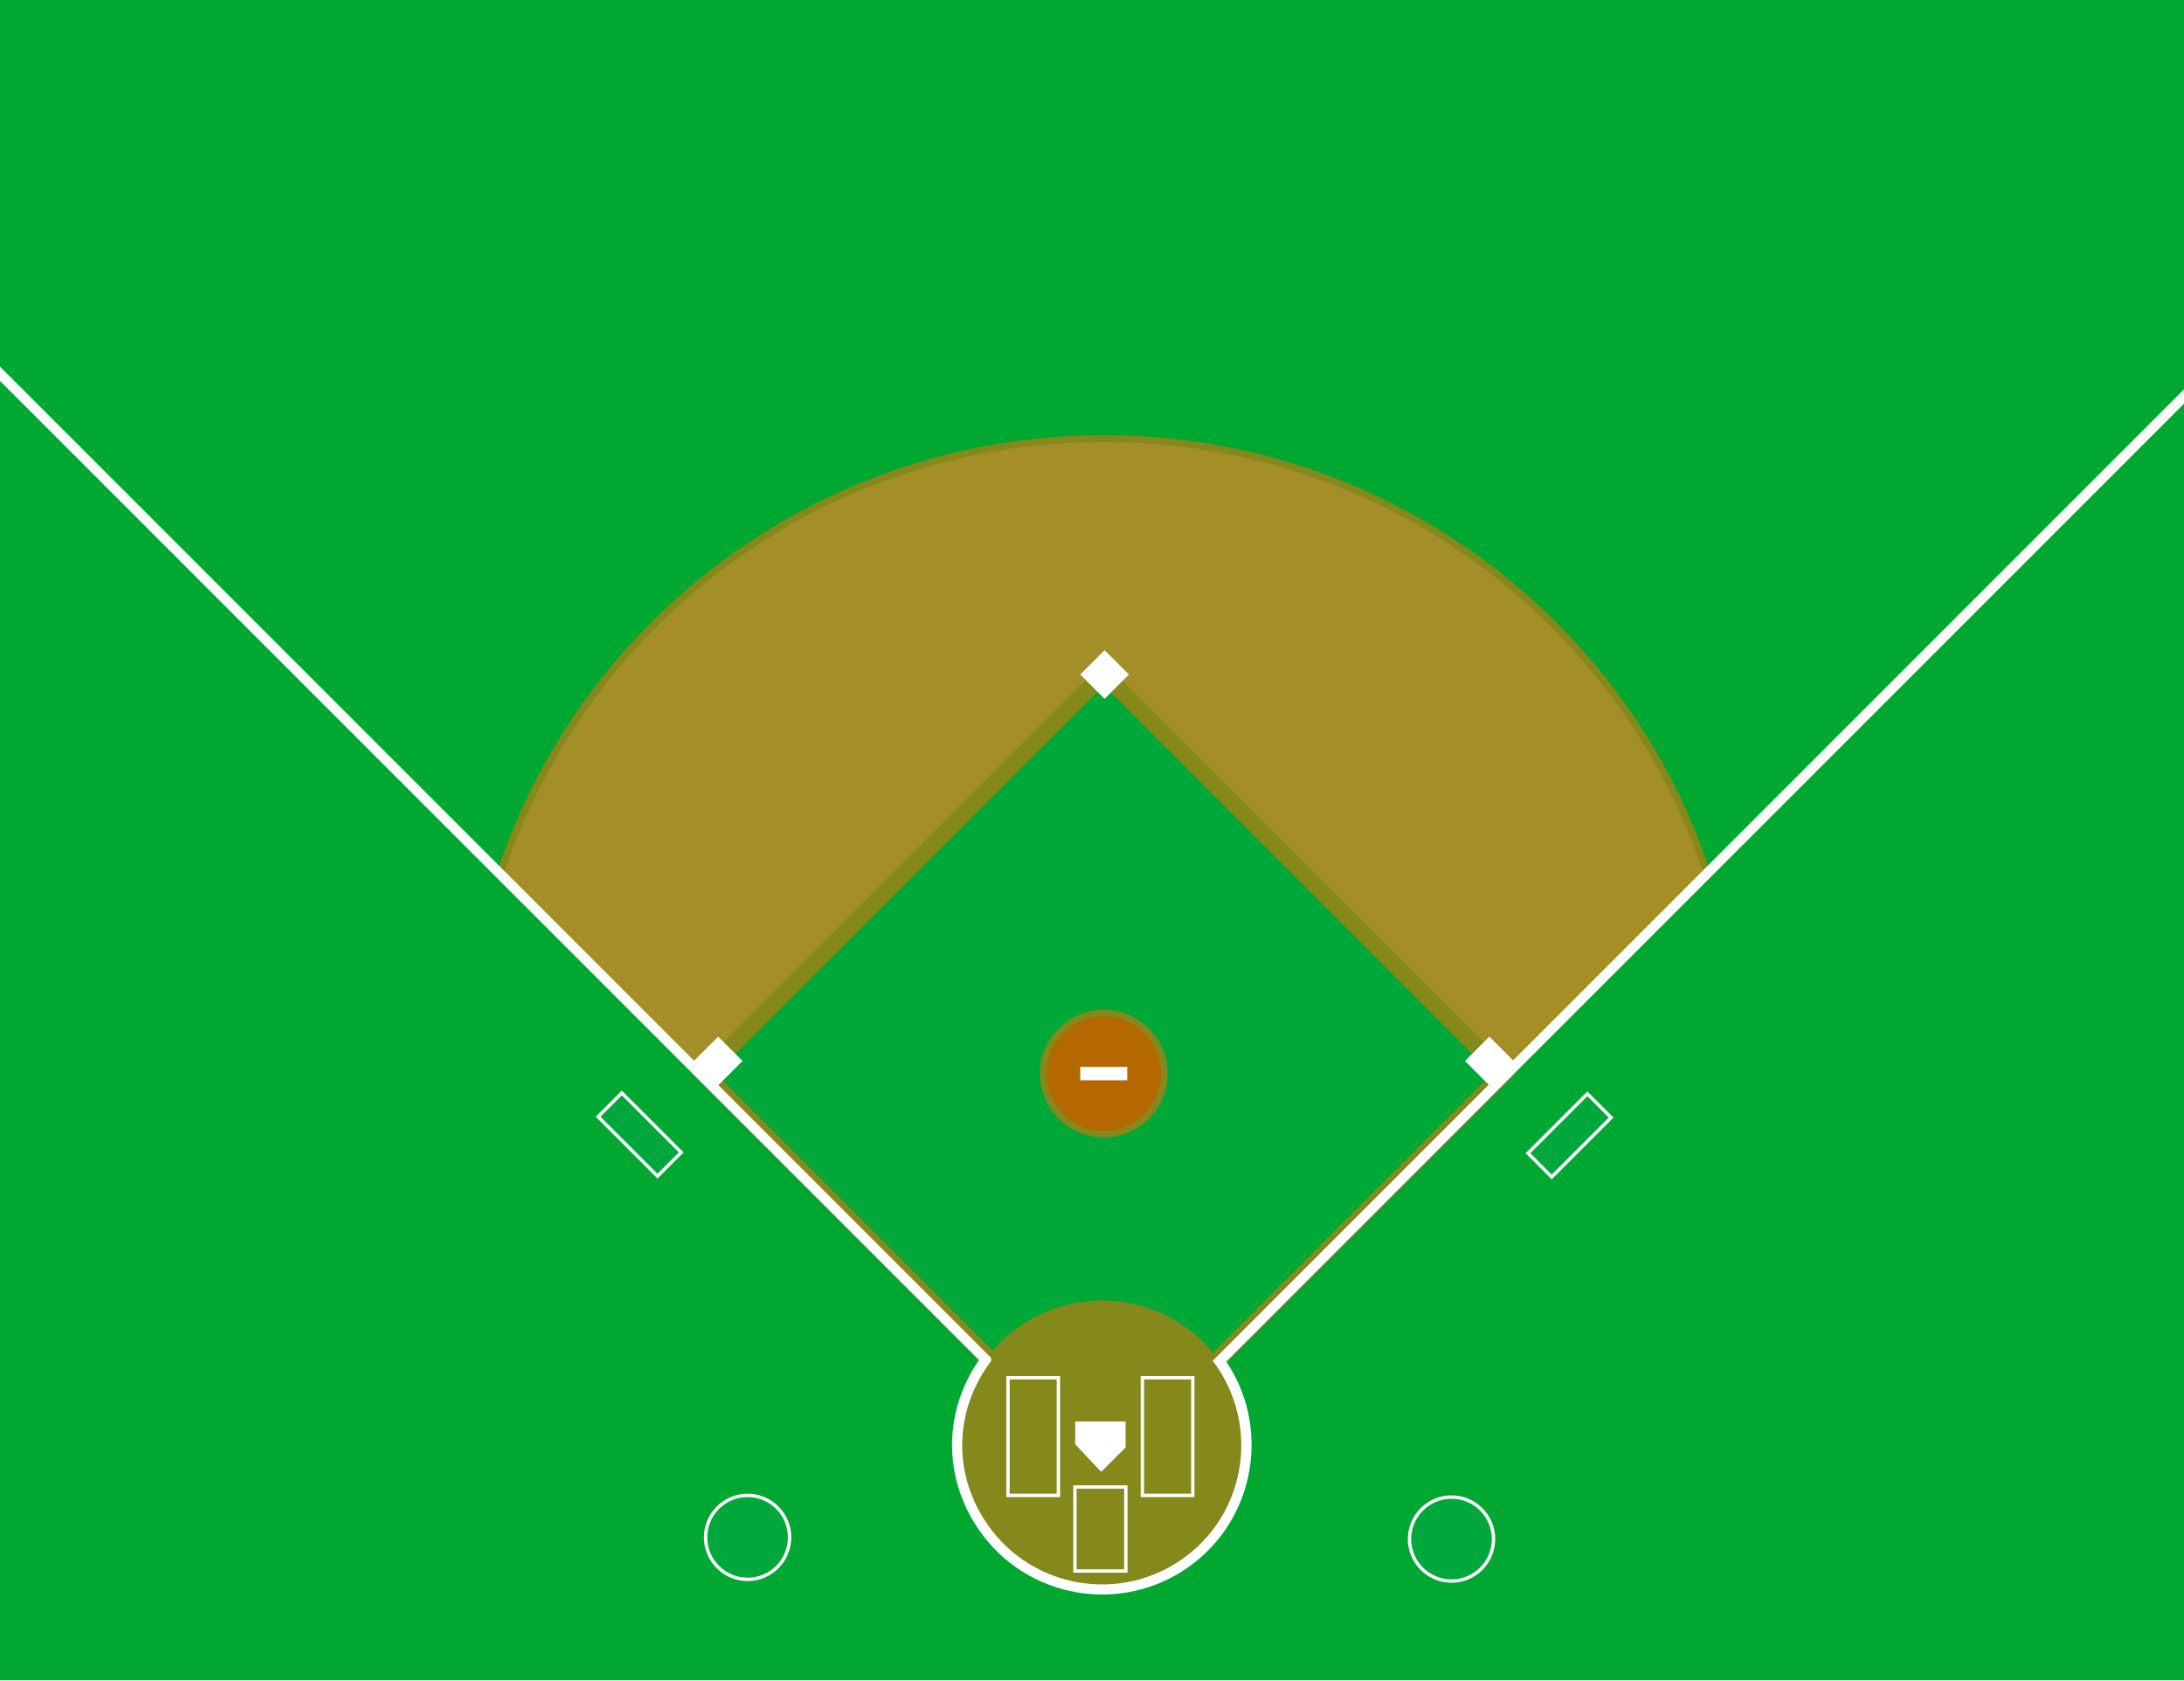
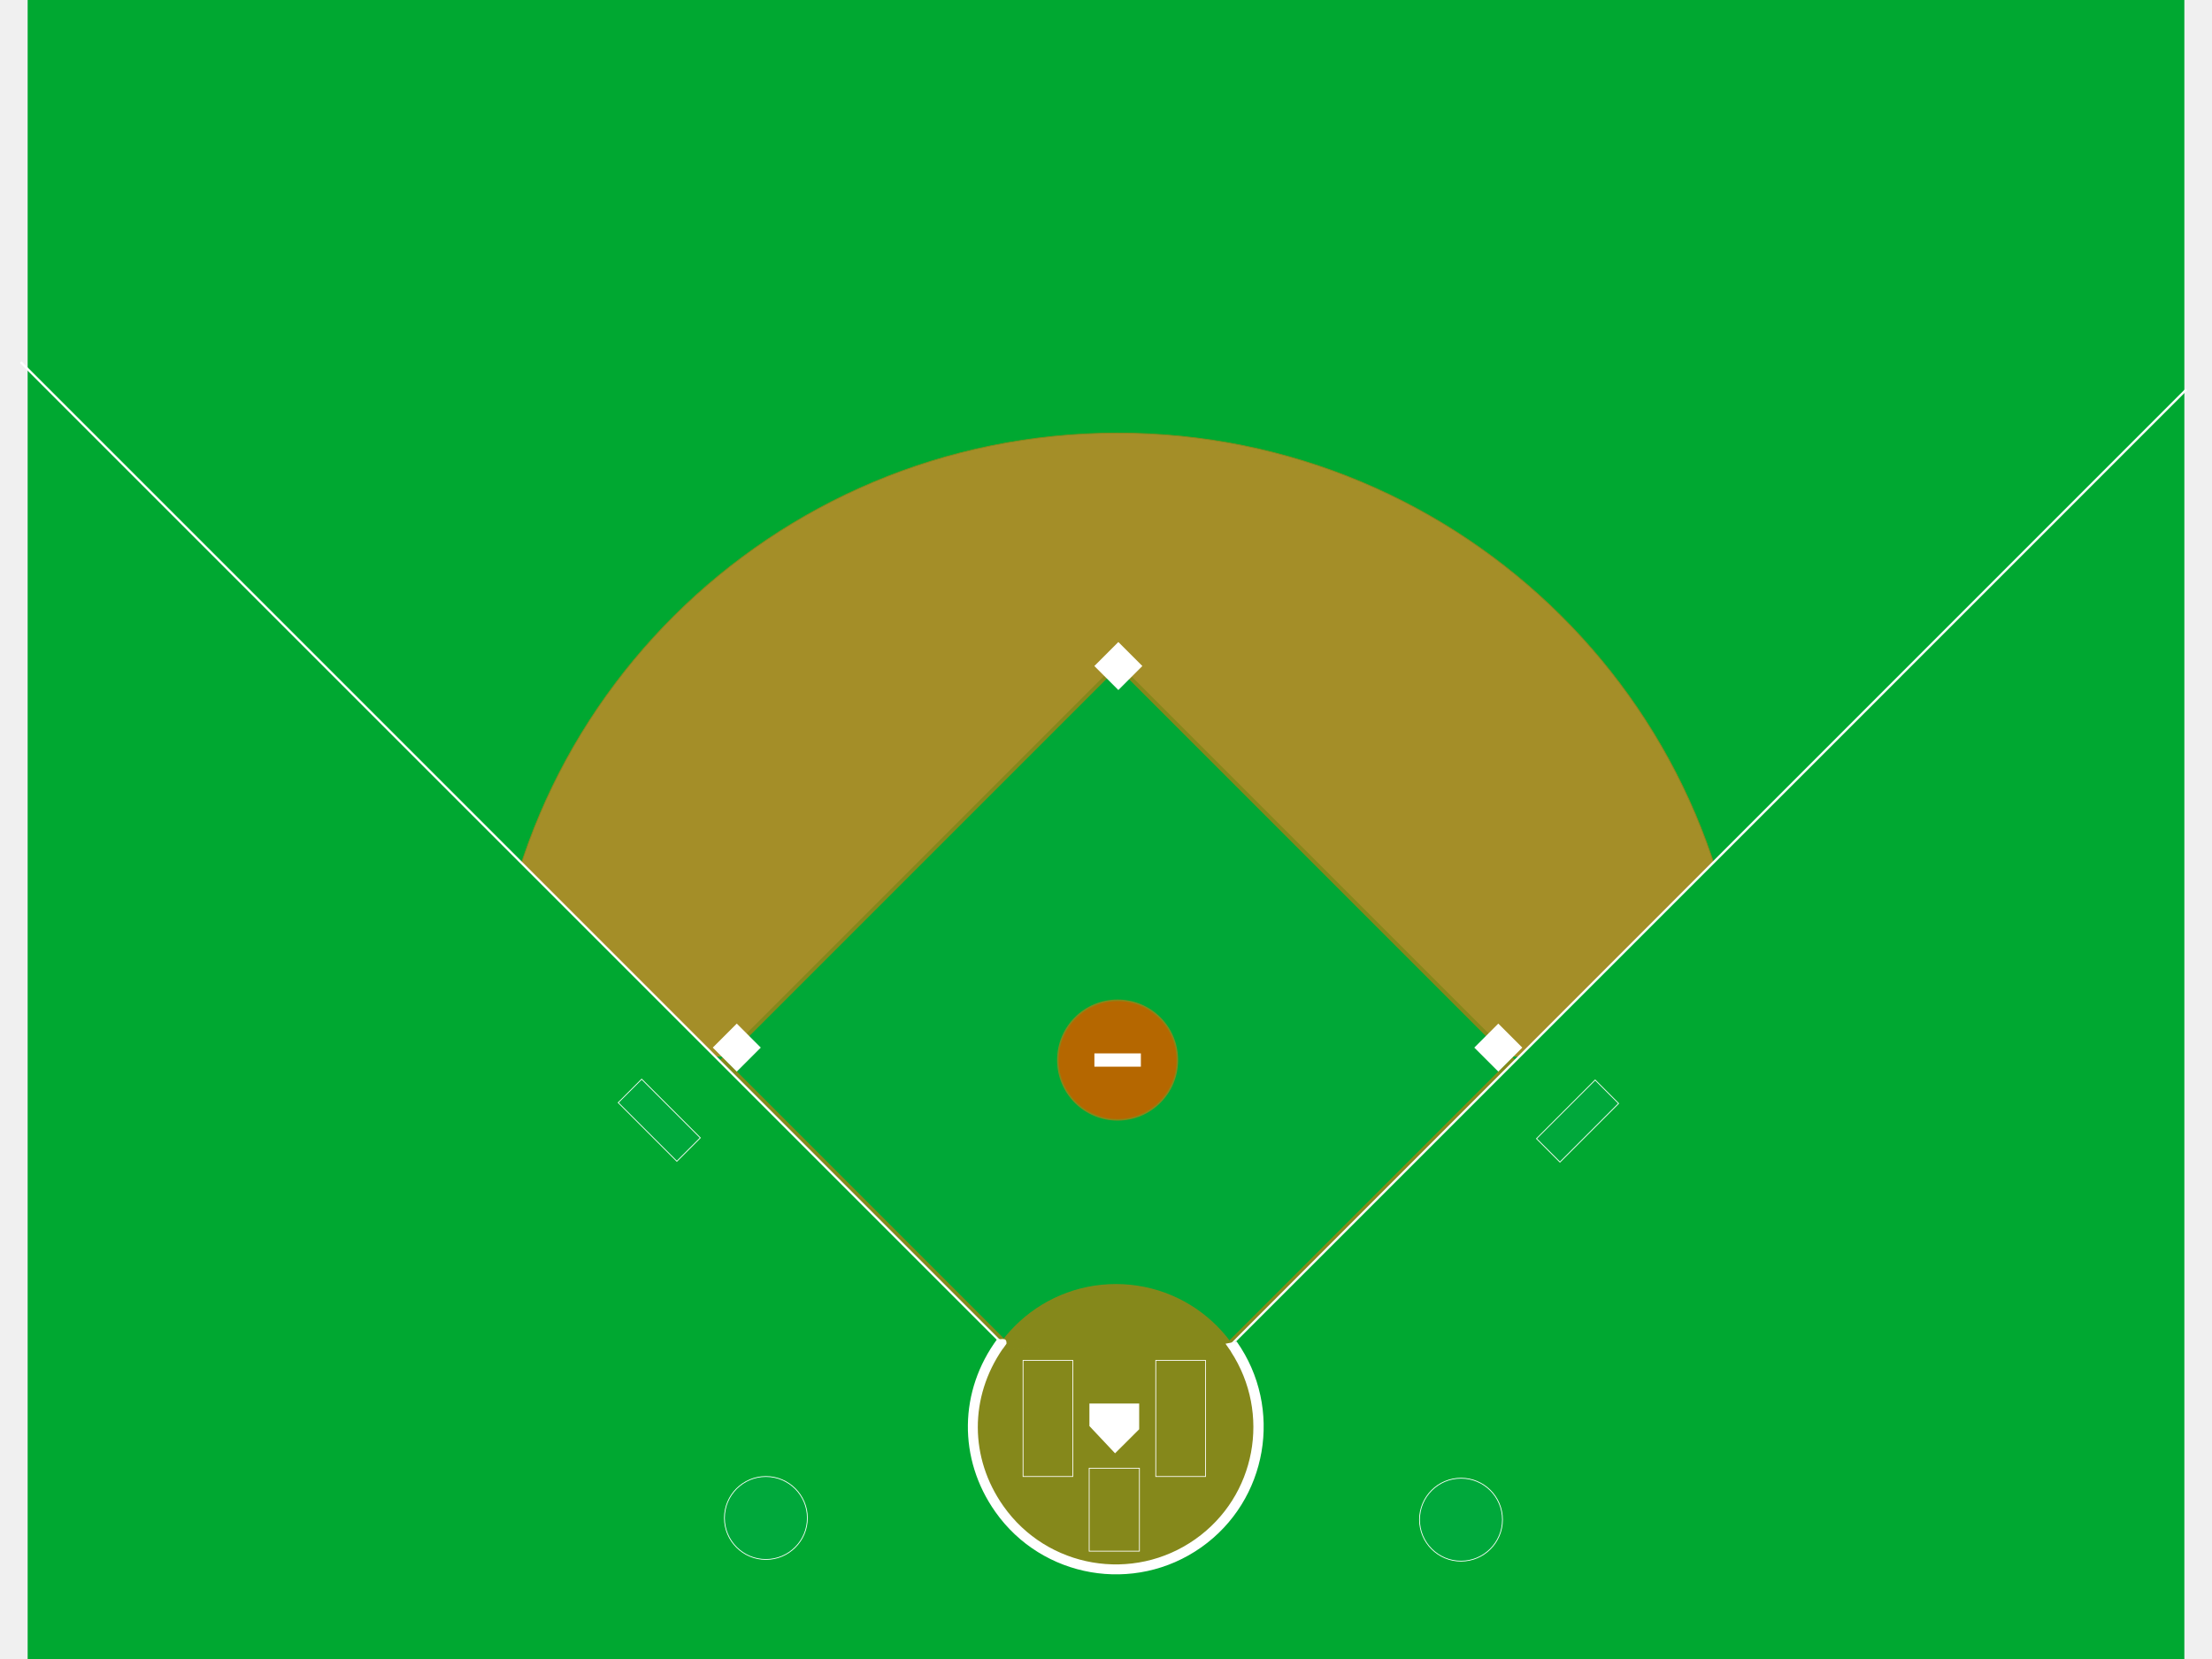
- <svg xmlns="http://www.w3.org/2000/svg" width="100%" height="100%" viewBox="0 0 650 500" id="baseballfield" version="1.0">
-   <defs id="defs4">
-     <marker orient="auto" refY="0.0" refX="0.0" id="StopM" style="overflow:visible">
-       <path id="path2905" d="M 0.0,5.65 L 0.0,-5.65" style="fill:none;fill-opacity:0.75;fill-rule:evenodd;stroke:#000000;stroke-width:1.0pt" transform="scale(0.4)" />
-     </marker>
-     <marker orient="auto" refY="0.0" refX="0.0" id="StopL" style="overflow:visible">
-       <path id="path2908" d="M 0.0,5.65 L 0.0,-5.65" style="fill:none;fill-opacity:0.75;fill-rule:evenodd;stroke:#000000;stroke-width:1.0pt" transform="scale(0.8)" />
-     </marker>
-   </defs>
+ <svg xmlns="http://www.w3.org/2000/svg" version="1.1" id="baseballfield" x="0px" y="0px" viewBox="0 0 2880 2160" style="enable-background:new 0 0 2880 2160;" xml:space="preserve">
+   <style type="text/css">
+ 	.st0{fill:#00A831;}
+ 	.st1{fill:#A48E28;stroke:#85881B;stroke-width:1.044;stroke-linejoin:bevel;}
+ 	.st2{fill:#00A837;stroke:#85881B;stroke-width:5;}
+ 	.st3{fill:#85881B;}
+ 	.st4{fill:#B56700;stroke:#85881B;stroke-width:2;stroke-linecap:round;stroke-linejoin:round;}
+ 	.st5{fill:none;stroke:#FFFFFF;stroke-width:3.01;stroke-linecap:square;}
+ 	.st6{fill:none;stroke:#FFFFFF;stroke-width:3;}
+ 	.st7{fill:#FFFFFF;}
+ 	.st8{fill:#85881B;stroke:#FFFFFF;}
+ 	.st9{fill:#00A83B;stroke:#FFFFFF;stroke-width:1;}
+ 	.st10{fill:#00A83B;stroke:#FFFFFF;}
+ 	.st11{fill:none;}
+ </style>
  <g id="layer1">
-     <path style="fill:#00a831;fill-opacity:1;fill-rule:evenodd;stroke:none;stroke-width:1px;stroke-linecap:butt;stroke-linejoin:miter;stroke-opacity:1" d="M 150,500 L 0,500 L 0,0 L 650,0 L 650,500 L 508,500 L 150,500 z " id="path2807" />
-     <path style="opacity:1;fill:#a48e28;fill-opacity:1;stroke:#85881b;stroke-width:1.044;stroke-linecap:butt;stroke-linejoin:bevel;stroke-miterlimit:4;stroke-dasharray:none;stroke-opacity:1" id="path1874" d="M 205,752.362 A 95,95 0 0 1 395,752.362" transform="matrix(1.989102,0,0,1.978205,-268.2308,-1169.879)" />
-     <path style="fill:#00a831;fill-opacity:1;fill-rule:evenodd;stroke:none;stroke-width:1px;stroke-linecap:butt;stroke-linejoin:miter;stroke-opacity:1" d="M 328.5,439.483 L 538.5,229.483 L 538.5,439.483 L 328.5,439.483 z " id="path2795" />
-     <path style="fill:#00a831;fill-opacity:1;fill-rule:evenodd;stroke:none;stroke-width:1px;stroke-linecap:butt;stroke-linejoin:miter;stroke-opacity:1" d="M 328.5,439.483 L 124.5,235.483 L 123.5,439.483 L 328.5,439.483 z " id="path2793" />
-     <rect style="opacity:1;fill:#00a837;fill-opacity:1;stroke:#85881b;stroke-width:5;stroke-linecap:butt;stroke-linejoin:miter;stroke-miterlimit:4;stroke-dasharray:none;stroke-opacity:1" id="rect2765" width="168.315" height="168.315" x="-77.781" y="374.036" transform="matrix(0.707107,-0.707107,0.707107,0.707107,0,0)" />
-     <path style="opacity:1;fill:#85881b;fill-opacity:1;stroke:none;stroke-width:1;stroke-linecap:butt;stroke-linejoin:miter;stroke-miterlimit:4;stroke-dasharray:none;stroke-opacity:1" id="path2816" d="M 371 430 A 43 43 0 1 1  285,430 A 43 43 0 1 1  371 430 z" />
-     <path style="opacity:1;fill:#b56700;fill-opacity:1;stroke:#85881b;stroke-width:2;stroke-linecap:round;stroke-linejoin:round;stroke-miterlimit:4;stroke-dasharray:none;stroke-opacity:1" id="path1876" d="M 318 752.362 A 18 18 0 1 1  282,752.362 A 18 18 0 1 1  318 752.362 z" transform="translate(28.5,-432.8794)" />
-     <path style="fill:none;fill-opacity:0.75;fill-rule:evenodd;stroke:white;stroke-width:3.01;stroke-linecap:square;stroke-linejoin:miter;stroke-miterlimit:4;stroke-dasharray:none;stroke-opacity:1" d="M 363.01,405 C 650.377,117.622 650.377,117.622 650.377,117.622" id="path2789" />
-     <path style="fill:none;fill-opacity:0.75;fill-rule:evenodd;stroke:white;stroke-width:3;stroke-linecap:butt;stroke-linejoin:miter;stroke-miterlimit:4;stroke-dasharray:none;stroke-opacity:1" d="M 293.77,405 C -2.109,109.121 -2.109,109.121 -2.109,109.121" id="path2791" />
-     <rect style="opacity:1;fill:white;fill-opacity:1;stroke:none;stroke-width:3;stroke-linecap:butt;stroke-linejoin:miter;stroke-miterlimit:4;stroke-dasharray:none;stroke-opacity:1" id="thirdbase" width="10.243" height="10.243" x="369.269" y="66.991" transform="matrix(0.707107,0.707107,-0.707107,0.707107,0,0)" />
-     <rect style="opacity:1;fill:white;fill-opacity:1;stroke:none;stroke-width:3;stroke-linecap:butt;stroke-linejoin:miter;stroke-miterlimit:4;stroke-dasharray:none;stroke-opacity:1" id="firstbase" width="10.243" height="10.243" x="531.56" y="-95.3" transform="matrix(0.707107,0.707107,-0.707107,0.707107,0,0)" />
-     <rect style="opacity:1;fill:white;fill-opacity:1;stroke:none;stroke-width:3;stroke-linecap:butt;stroke-linejoin:miter;stroke-miterlimit:4;stroke-dasharray:none;stroke-opacity:1" id="secondbase" width="10.243" height="10.243" x="369.269" y="-95.643" transform="matrix(0.707107,0.707107,-0.707107,0.707107,0,0)" />
-     <rect style="opacity:1;fill:white;fill-opacity:1;stroke:none;stroke-width:3;stroke-linecap:butt;stroke-linejoin:miter;stroke-miterlimit:4;stroke-dasharray:none;stroke-opacity:1" id="pitchersmound" width="14" height="4" x="321.5" y="317.483" />
-     <path style="fill:white;fill-opacity:1;stroke:none;stroke-width:3;stroke-linecap:butt;stroke-linejoin:miter;stroke-miterlimit:4;stroke-opacity:1" d="M 320,423 L 335,423 L 335,430.749 L 327.728,438 L 320,429.781 L 320,423 z " id="homeplate" />
-     <rect style="opacity:1;fill:#85881b;fill-opacity:1;stroke:white;stroke-width:1;stroke-linecap:butt;stroke-linejoin:miter;stroke-miterlimit:4;stroke-dasharray:none;stroke-opacity:1" id="rect2812" width="15" height="35" x="340" y="410" />
-     <rect style="opacity:1;fill:#85881b;fill-opacity:1;stroke:white;stroke-width:1;stroke-linecap:butt;stroke-linejoin:miter;stroke-miterlimit:4;stroke-dasharray:none;stroke-opacity:1" id="rect2814" width="15" height="35" x="300" y="410" />
-     <rect style="opacity:1;fill:#85881b;fill-opacity:1;stroke:white;stroke-width:1;stroke-linecap:butt;stroke-linejoin:miter;stroke-miterlimit:4;stroke-dasharray:none;stroke-opacity:1" id="rect2820" width="15.15" height="25.01" x="319.925" y="442.5" />
-     <rect style="opacity:1;fill:#00a83b;fill-opacity:1;stroke:white;stroke-width:1;stroke-linecap:butt;stroke-linejoin:miter;stroke-miterlimit:4;stroke-dasharray:none;stroke-opacity:1" id="rect3044" width="10" height="25" x="-109.122" y="360.852" transform="matrix(0.707107,-0.707107,0.707107,0.707107,0,0)" />
-     <rect style="opacity:1;fill:#00a83b;fill-opacity:1;stroke:white;stroke-width:1;stroke-linecap:butt;stroke-linejoin:miter;stroke-miterlimit:4;stroke-dasharray:none;stroke-opacity:1" id="rect3050" width="10" height="25" x="-574.221" y="78.894" transform="matrix(-0.707107,-0.707107,0.707107,-0.707107,0,0)" />
-     <path style="opacity:1;fill:#00a83b;fill-opacity:1;stroke:white;stroke-width:1;stroke-linecap:butt;stroke-linejoin:miter;stroke-miterlimit:4;stroke-dasharray:none;stroke-opacity:1" id="path3068" d="M 235 457.5 A 12.5 12.5 0 1 1  210,457.5 A 12.5 12.5 0 1 1  235 457.5 z" />
-     <path style="opacity:1;fill:#00a83b;fill-opacity:1;stroke:white;stroke-width:1;stroke-linecap:butt;stroke-linejoin:miter;stroke-miterlimit:4;stroke-dasharray:none;stroke-opacity:1" id="path3074" d="M 235 457.5 A 12.5 12.5 0 1 1  210,457.5 A 12.5 12.5 0 1 1  235 457.5 z" transform="translate(209.5,0.5)" />
-     <path style="opacity:1;fill:white;fill-opacity:1;stroke:none;stroke-width:3;stroke-linecap:butt;stroke-linejoin:miter;stroke-miterlimit:4;stroke-dasharray:none;stroke-opacity:1" d="M 295,405 C 295.151,402.743 293.188,403.979 292.281,403.469 C 280.626,419.162 280.357,439.683 291.625,455.656 C 305.775,475.715 333.597,480.525 353.656,466.375 C 373.715,452.225 378.525,424.403 364.375,404.344 L 361,405 C 362.656,407.375 361,405 362.656,407.375 L 293.875,406.531 L 295,405 z M 293.875,406.531 L 362.656,407.375 C 374.8,425.991 370.25,450.988 351.938,463.906 C 333.205,477.121 307.308,472.67 294.094,453.938 C 283.828,439.384 283.84,421.056 293.875,406.531 z " id="path3120" />
+     <path id="path2807" class="st0" d="M684,2160H36V0h2808v2160h-613.4H684z" />
+     <path id="path1874" class="st1" d="   M638.8,1375.7c0-448.4,365.5-811.9,816.3-811.9s816.3,363.5,816.3,811.9" />
+     <path id="path2795" class="st0" d="M1455.1,1898.6l907.2-907.2v907.2H1455.1z" />
+     <path id="path2793" class="st0" d="M1455.1,1898.6l-881.3-881.3l-4.3,881.3H1455.1z" />
+     <rect id="rect2765" x="1091.6" y="1016.6" transform="matrix(0.7071 -0.7071 0.7071 0.7071 -549.7311 1433.169)" class="st2" width="727.1" height="727.1" />
+     <path id="path2816" class="st3" d="   M1638.7,1857.6c0,102.6-83.2,185.8-185.8,185.8c-102.6,0-185.8-83.2-185.8-185.8c0-102.6,83.2-185.8,185.8-185.8   C1555.6,1671.8,1638.7,1755,1638.7,1857.6z" />
+     <path id="path1876" class="st4" d="   M1532.9,1380.2c0,42.9-34.8,77.8-77.8,77.8c-42.9,0-77.8-34.8-77.8-77.8l0,0c0-42.9,34.8-77.8,77.8-77.8   C1498.1,1302.4,1532.9,1337.2,1532.9,1380.2z" />
+     <path id="path2789" class="st5" d="M1604.2,1749.6C2845.6,508.1,2845.6,508.1,2845.6,508.1" />
+     <path id="path2791" class="st6" d="M1305.1,1749.6C26.9,471.4,26.9,471.4,26.9,471.4" />
+     <rect id="thirdbase" x="937.2" y="1341.8" transform="matrix(0.7071 -0.7071 0.7071 0.7071 -683.4542 1077.863)" class="st7" width="44.2" height="44.2" />
+     <rect id="firstbase" x="1928.7" y="1341.8" transform="matrix(0.7071 -0.7071 0.7071 0.7071 -393.0495 1778.962)" class="st7" width="44.2" height="44.2" />
+     <rect id="secondbase" x="1434" y="845" transform="matrix(0.7071 -0.7071 0.7071 0.7071 -186.6541 1283.644)" class="st7" width="44.2" height="44.2" />
+     <rect id="pitchersmound" x="1424.9" y="1371.5" class="st7" width="60.5" height="17.3" />
+     <path id="homeplate" class="st7" d="M1418.4,1827.4h64.8v33.5l-31.4,31.3l-33.4-35.5V1827.4z" />
+     <rect id="rect2812" x="1504.8" y="1771.2" class="st8" width="64.8" height="151.2" />
+     <rect id="rect2814" x="1332" y="1771.2" class="st8" width="64.8" height="151.2" />
+     <rect id="rect2820" x="1418.1" y="1911.6" class="st8" width="65.4" height="108" />
+     <rect id="rect3044" x="836.8" y="1404.5" transform="matrix(0.7071 -0.7071 0.7071 0.7071 -779.9211 1034.19)" class="st9" width="43.2" height="108" />
+     <rect id="rect3050" x="2000" y="1438" transform="matrix(0.7071 -0.7071 0.7071 0.7071 -430.5079 1879.898)" class="st9" width="108" height="43.2" />
+     <path id="path3068" class="st10" d="   M1051.2,1976.4c0,29.8-24.2,54-54,54c-29.8,0-54-24.2-54-54c0-29.8,24.2-54,54-54C1027,1922.4,1051.2,1946.6,1051.2,1976.4z" />
+     <path id="path3074" class="st10" d="   M1956.2,1978.6c0,29.8-24.2,54-54,54c-29.8,0-54-24.2-54-54s24.2-54,54-54C1932.1,1924.6,1956.2,1948.7,1956.2,1978.6z" />
+     <path id="path3120" class="st7" d="M1310.4,1749.6c0.7-9.8-7.8-4.4-11.7-6.6   c-50.3,67.8-51.5,156.4-2.8,225.4c61.1,86.7,181.3,107.4,268,46.3c86.7-61.1,107.4-181.3,46.3-268l-14.6,2.8c7.2,10.3,0,0,7.2,10.3   l-297.1-3.6L1310.4,1749.6z M1305.5,1756.2l297.1,3.6c52.5,80.4,32.8,188.4-46.3,244.2c-80.9,57.1-192.8,37.9-249.9-43.1   C1262.1,1898.1,1262.2,1819,1305.5,1756.2z" />
  </g>
+   <rect x="2362.3" y="298.6" class="st11" width="90.9" height="62.4" />
+   <rect x="1420.5" y="298.6" class="st11" width="90.9" height="62.4" />
+   <rect x="478.6" y="298.6" class="st11" width="90.9" height="62.4" />
</svg>
